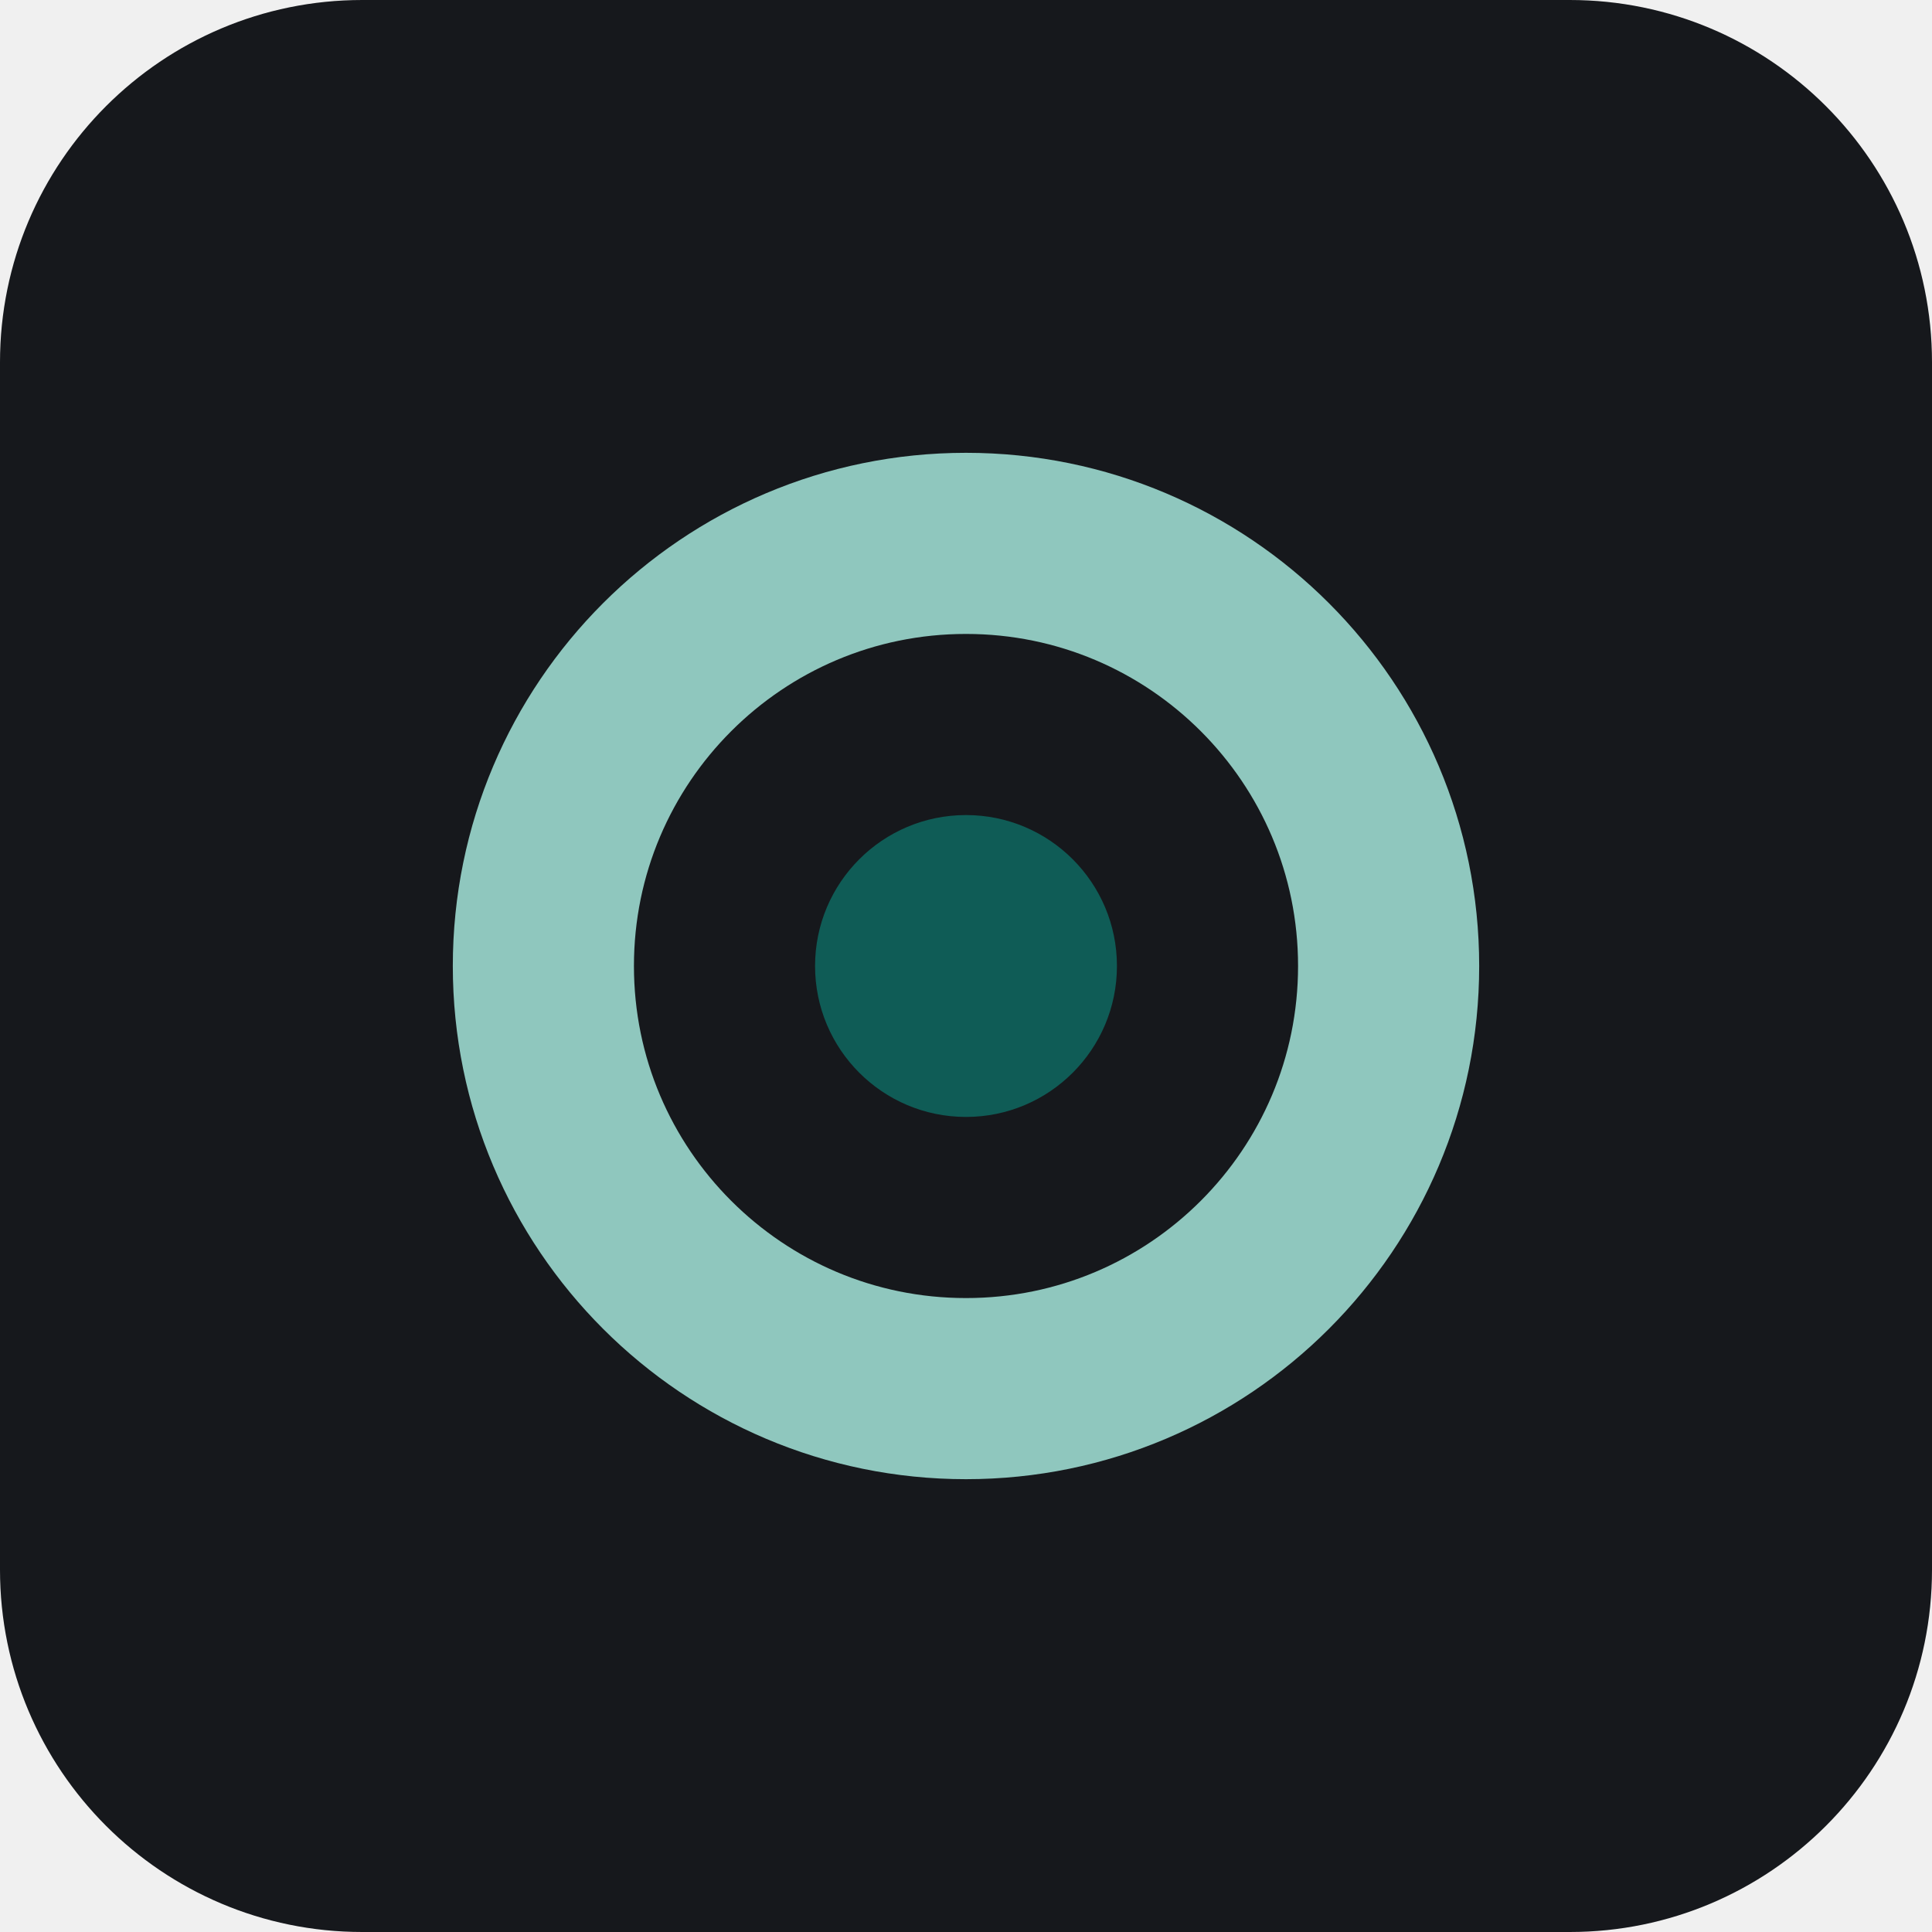
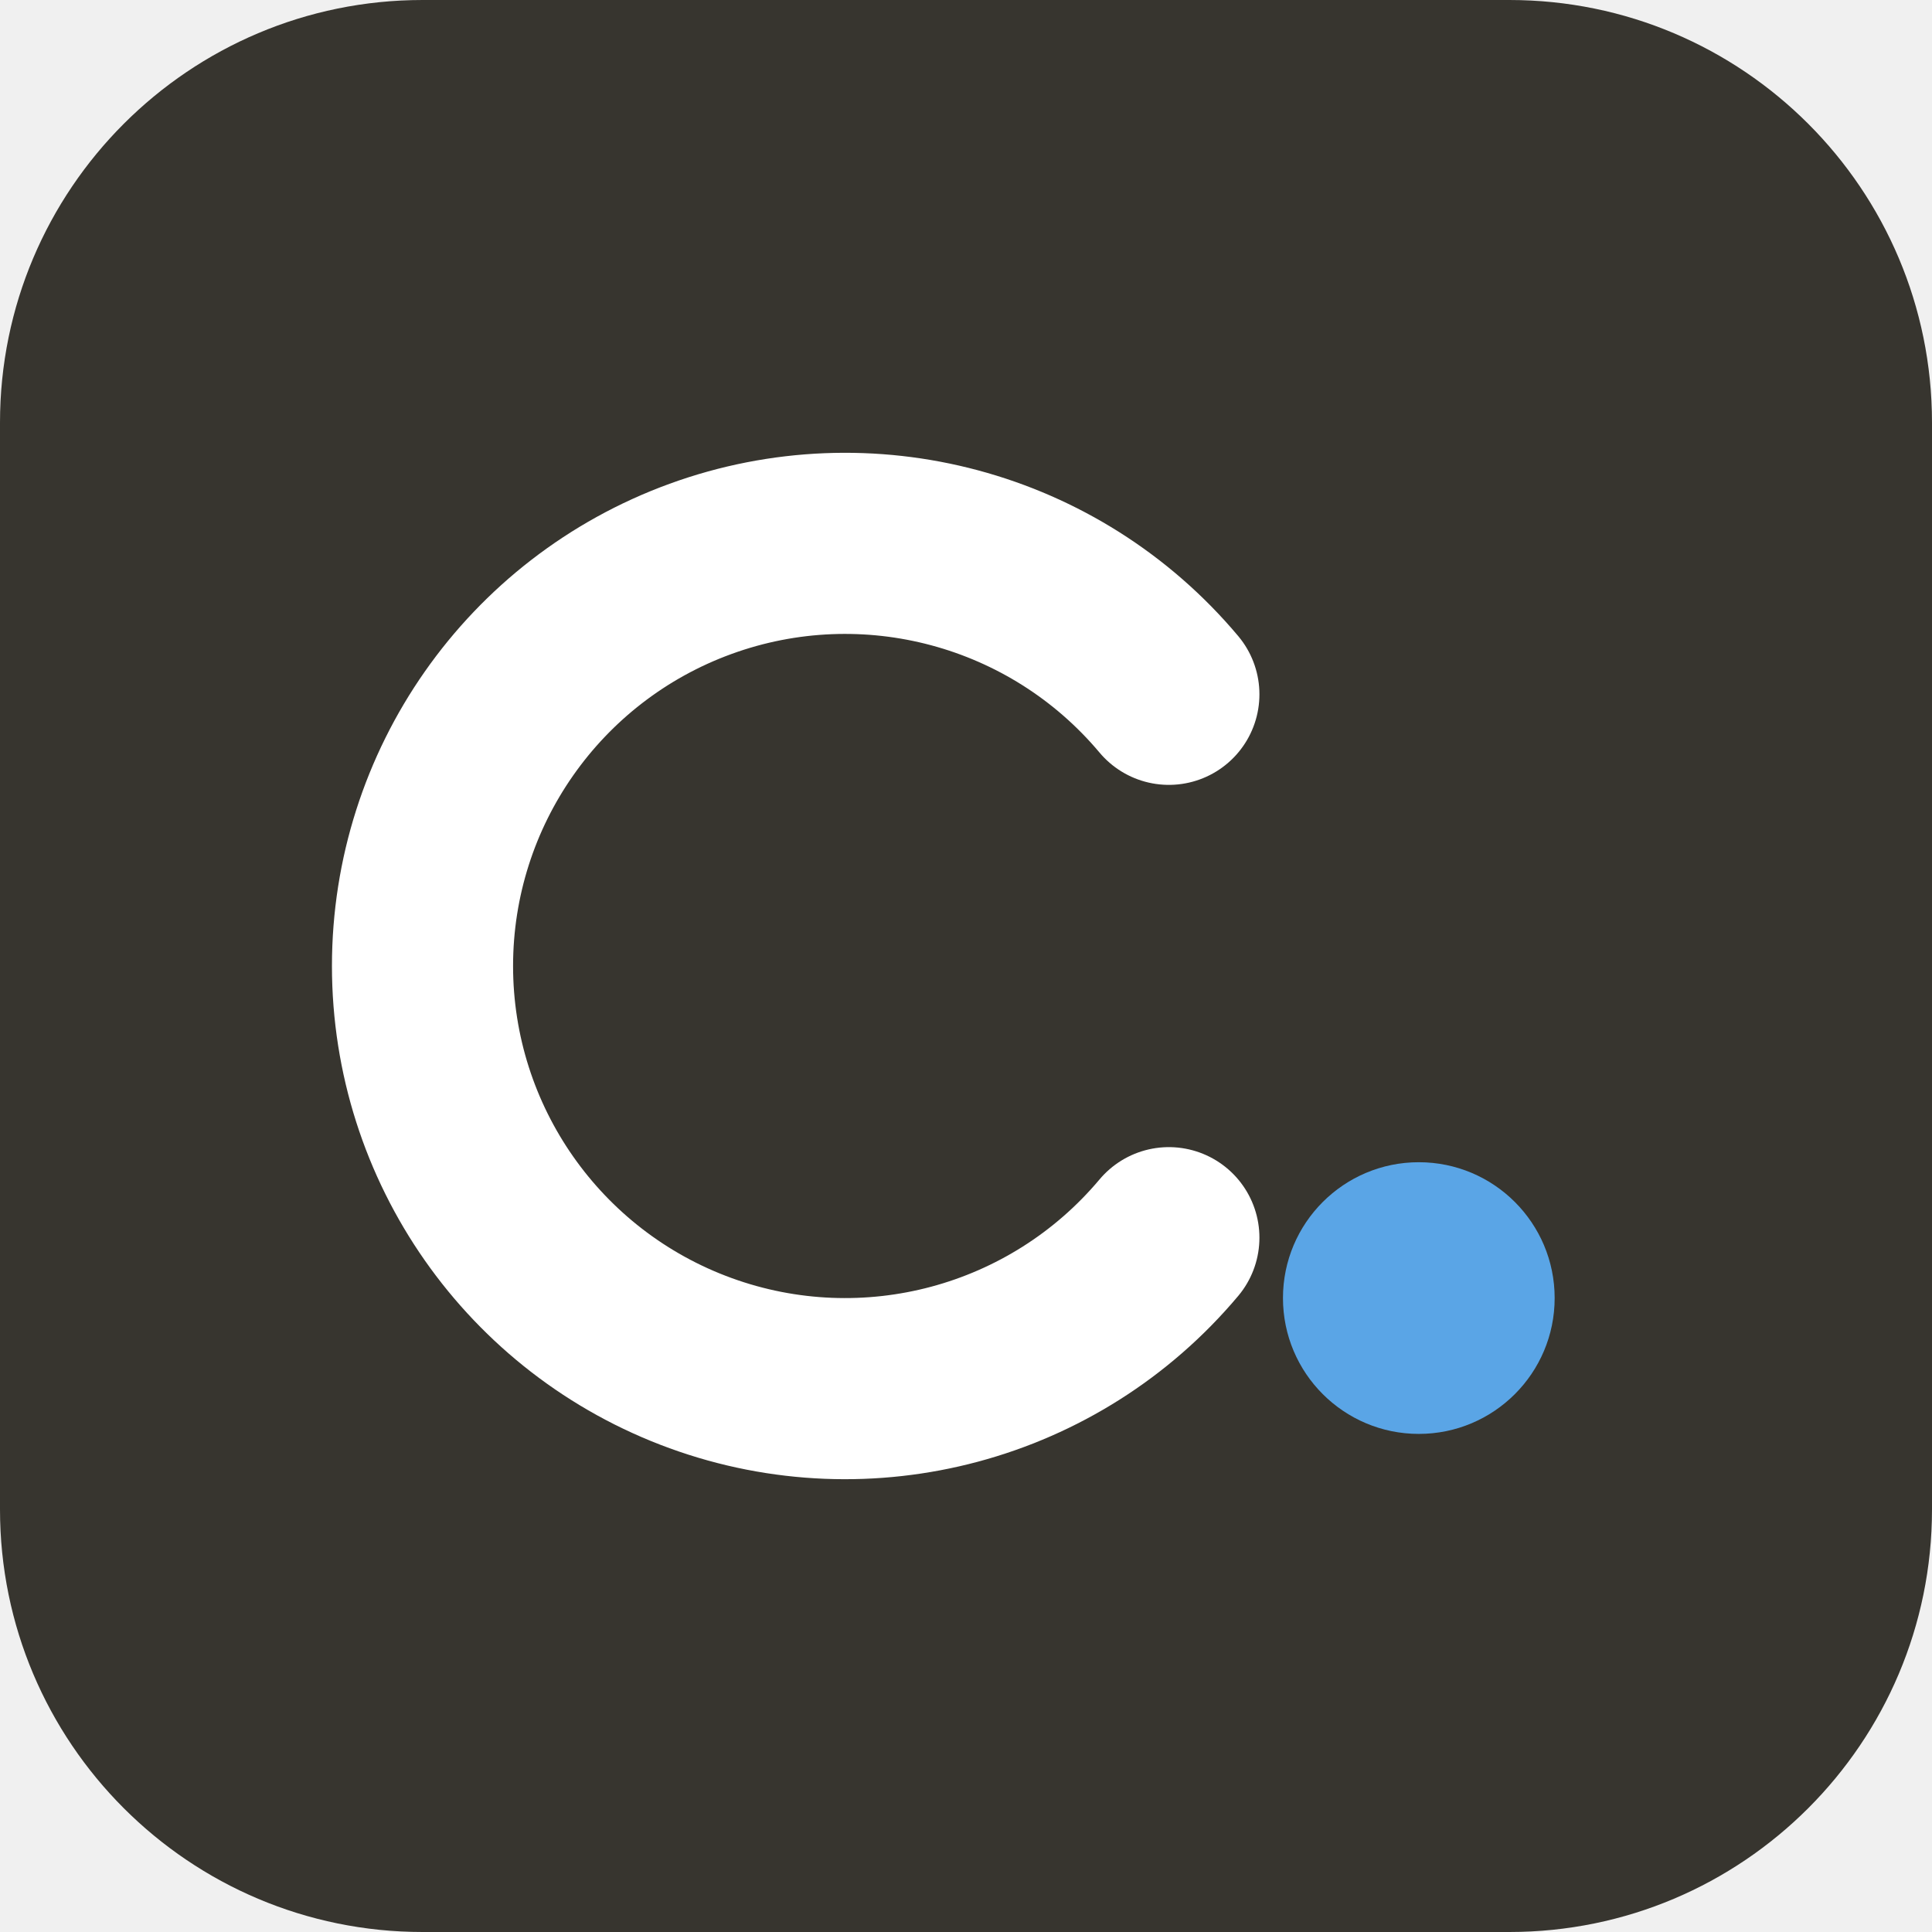
<svg xmlns="http://www.w3.org/2000/svg" viewBox="0 0 64 64">
-   <rect width="64" height="64" rx="12" fill="#16181c" />
-   <circle cx="32" cy="32" r="14" fill="none" stroke="#8fc7be" stroke-width="6" />
-   <circle cx="32" cy="32" r="5" fill="#0f5c56" />
+   <rect width="64" height="64" rx="14" fill="#37352f" />
+   <path d="M38.72 41A14 14 0 1 1 38.72 23" fill="none" stroke="#ffffff" stroke-width="6" stroke-linecap="round" />
+   <circle cx="47" cy="43" r="4.5" fill="#5aa5e6" />
</svg>
